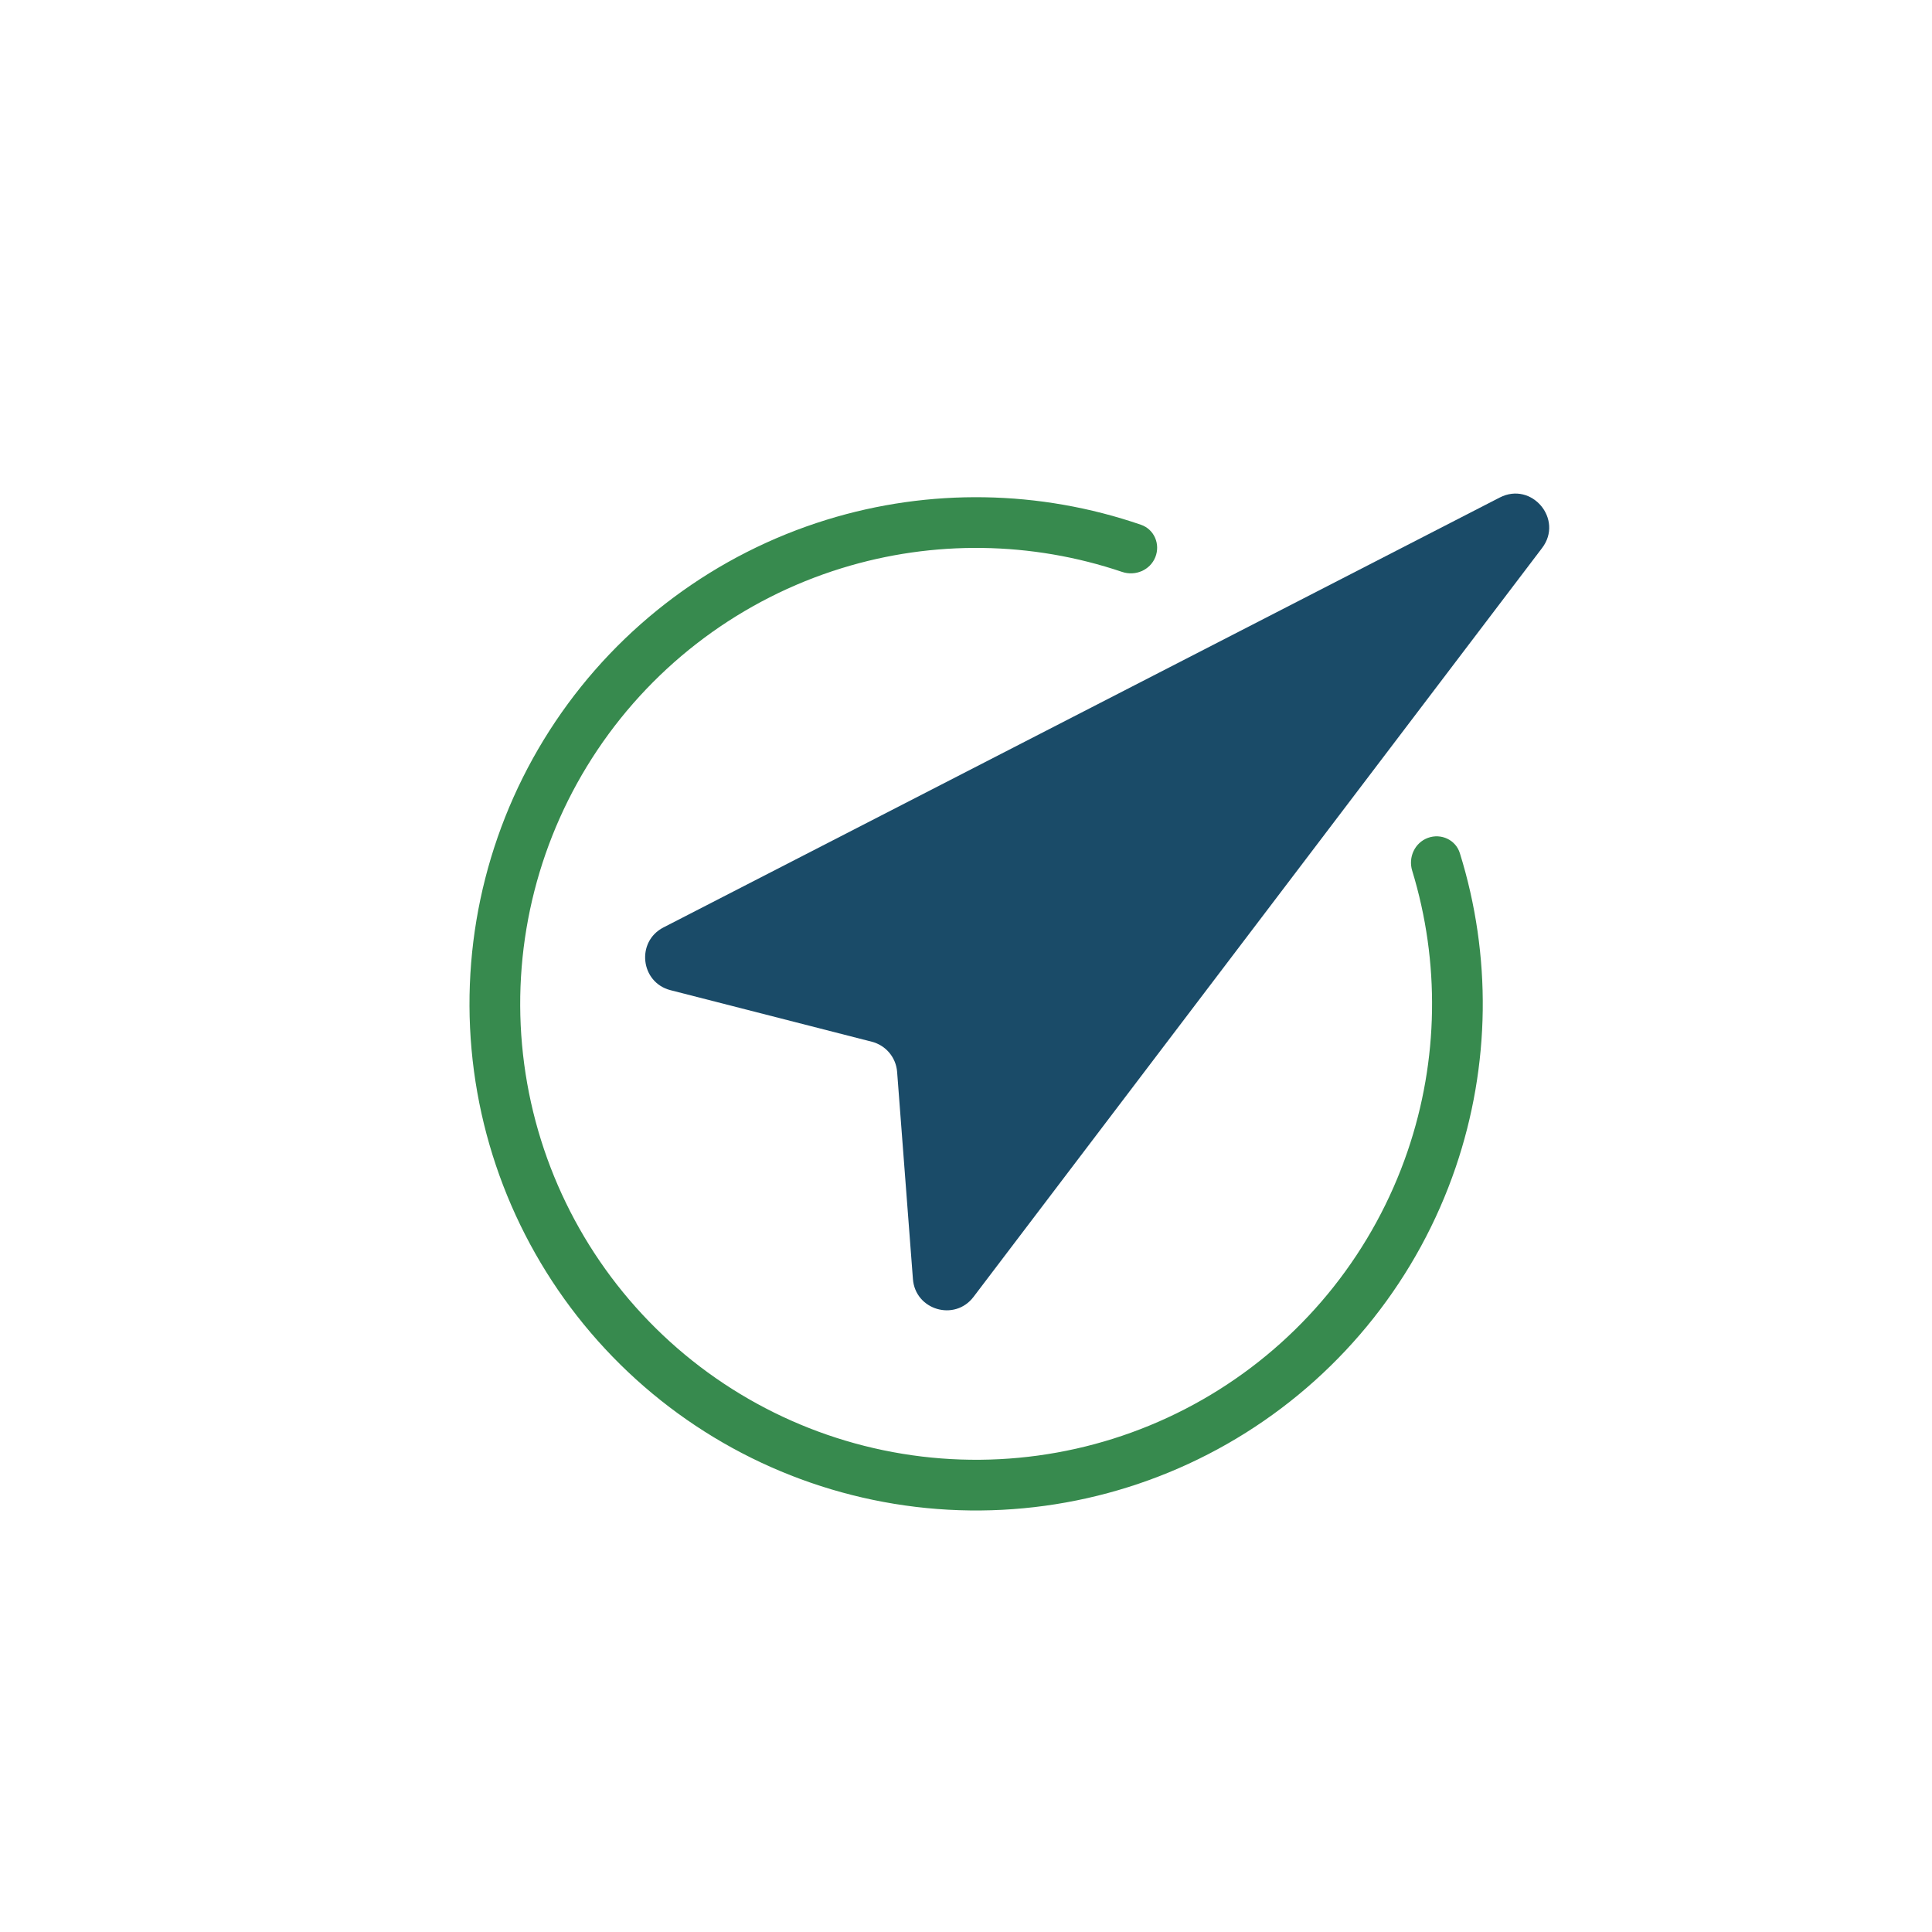
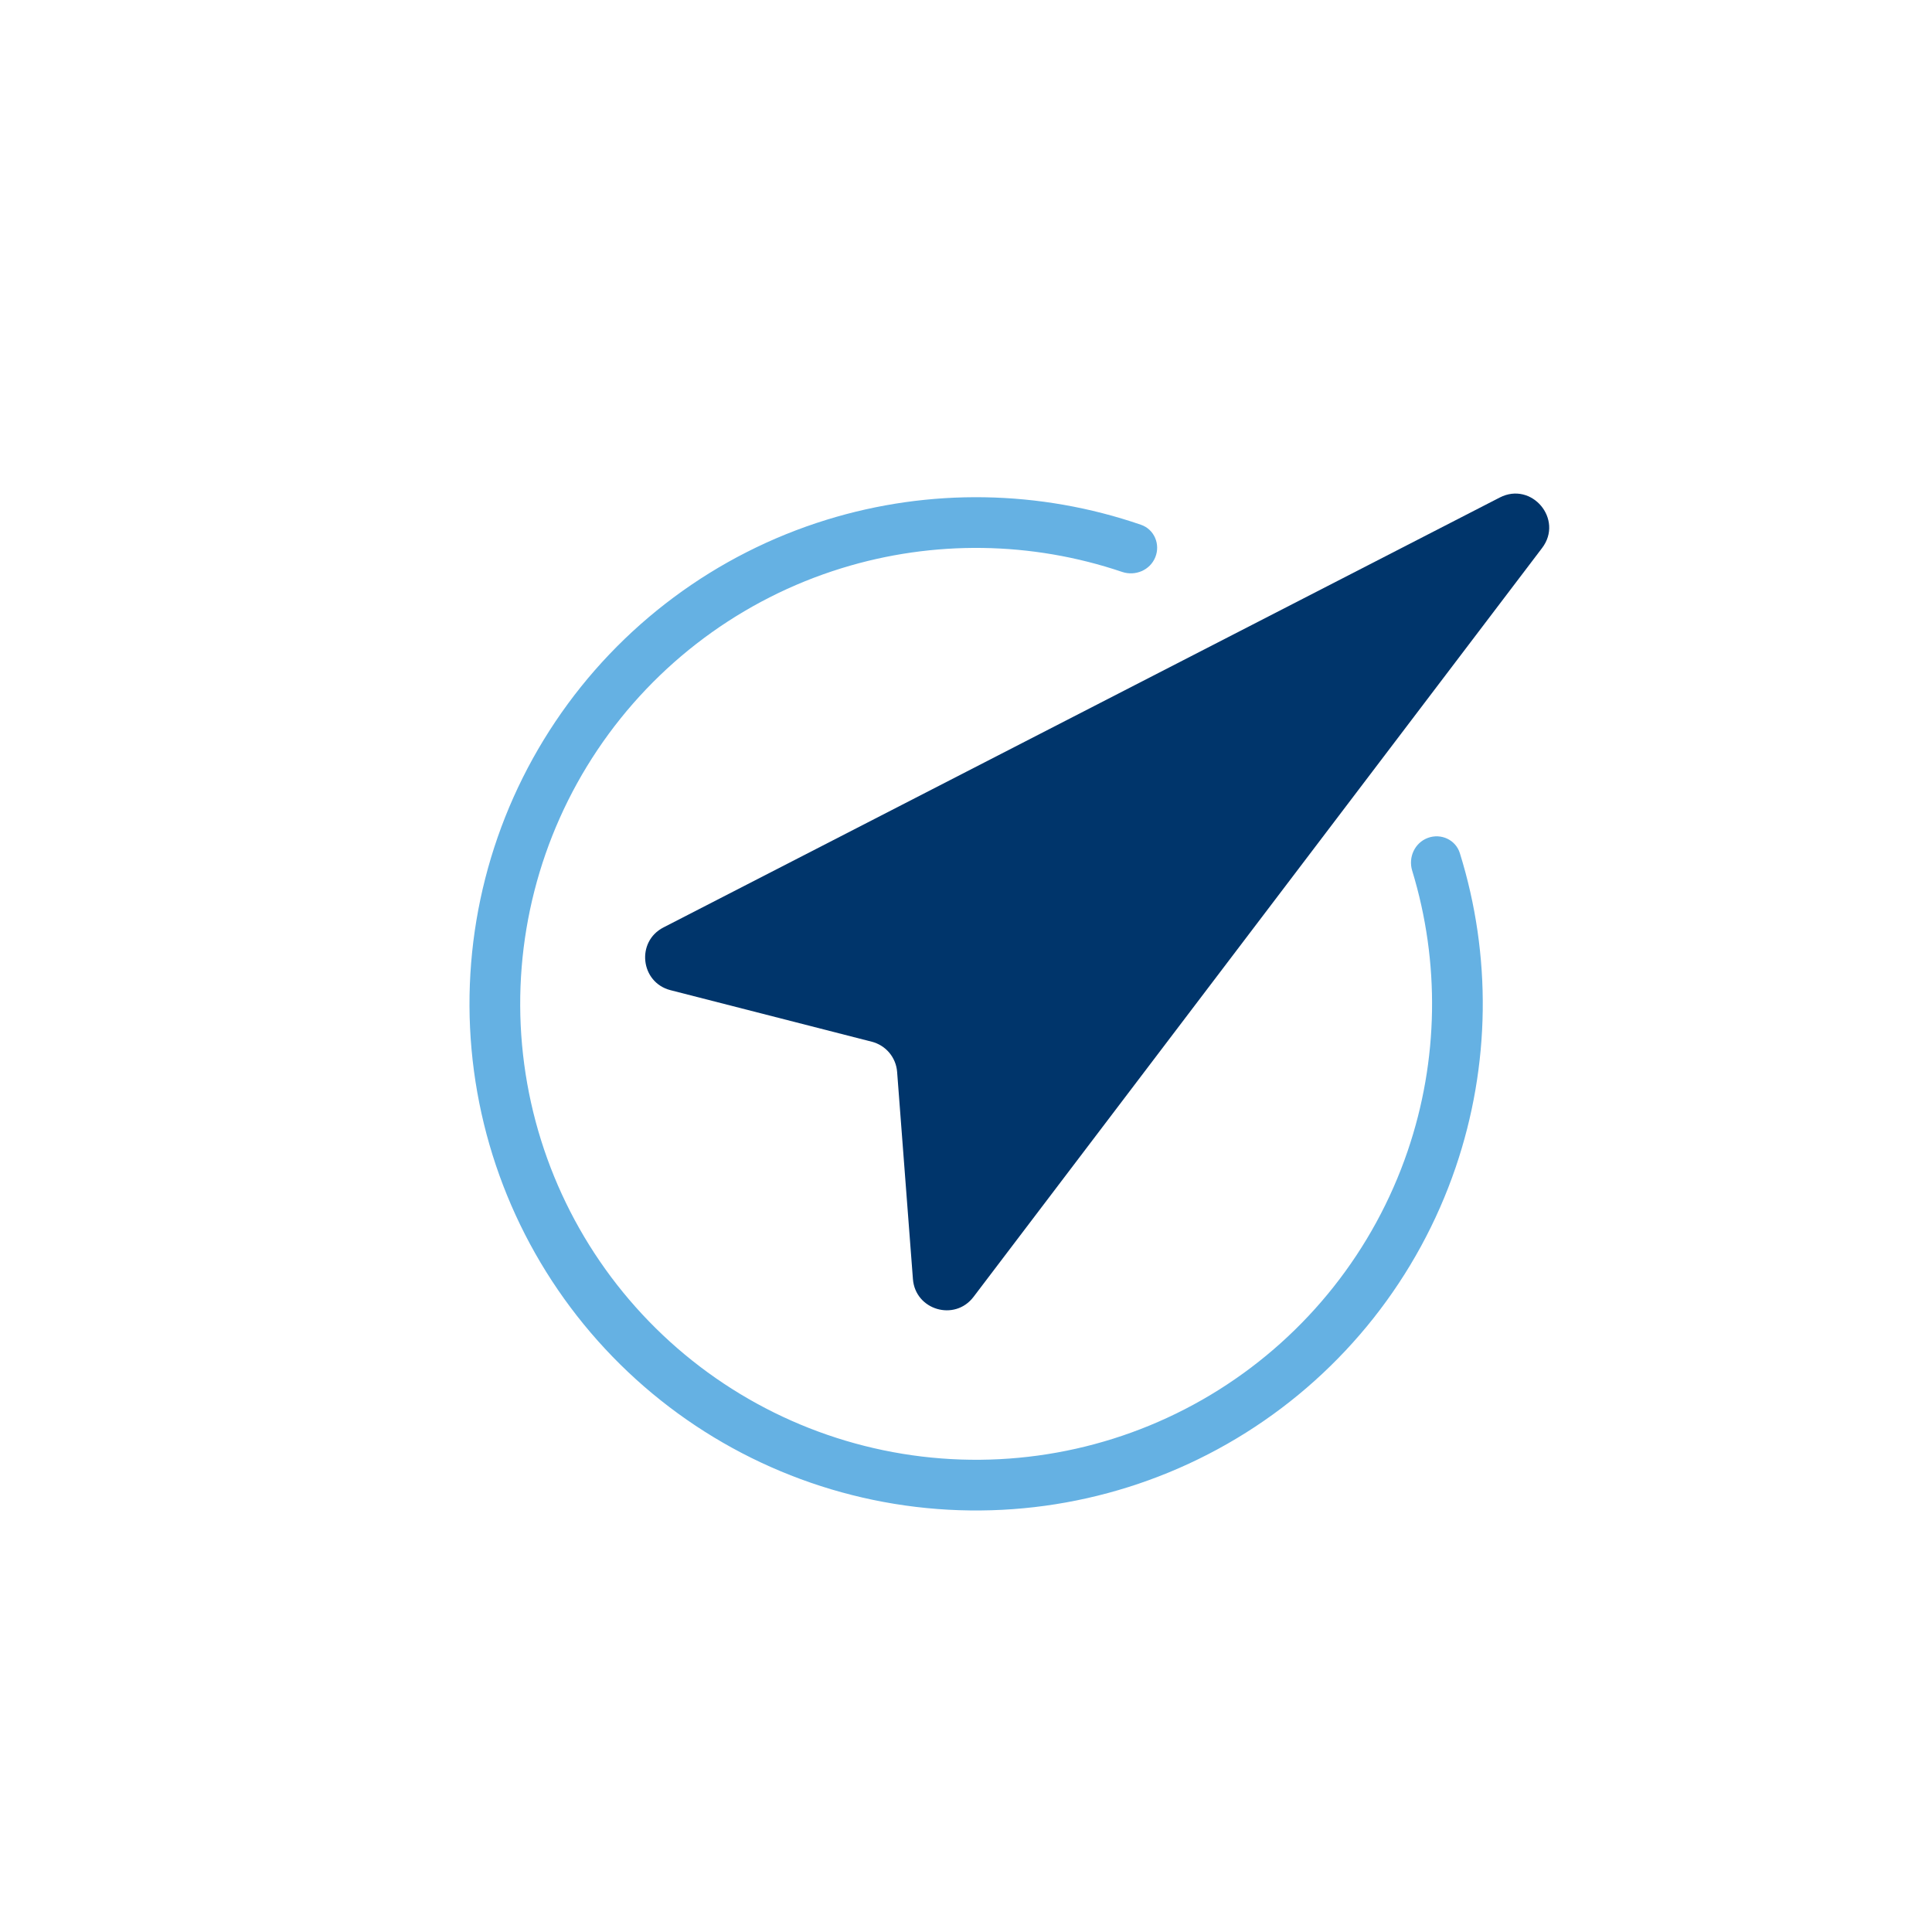
<svg xmlns="http://www.w3.org/2000/svg" width="572" height="572" viewBox="0 0 572 572" fill="none">
  <path d="M572 572H0V0H572V572Z" fill="white" />
  <mask id="path-2-inside-1_6_8" fill="white">
    <path d="M422.754 248.068C426.645 246.639 430.978 248.63 432.211 252.588C441.65 282.885 441.255 315.468 430.97 345.624C419.876 378.154 397.947 405.887 368.852 424.184C339.757 442.48 305.261 450.23 271.136 446.137C237.011 442.044 205.327 426.356 181.384 401.698C157.442 377.04 142.693 344.907 139.606 310.677C136.519 276.446 145.281 242.193 164.427 213.65C183.572 185.106 211.938 164.003 244.78 153.871C275.227 144.478 307.807 145.042 337.813 155.369C341.733 156.718 343.596 161.108 342.052 164.955C340.509 168.803 336.144 170.649 332.216 169.322C305.411 160.263 276.365 159.837 249.206 168.216C219.651 177.334 194.123 196.325 176.894 222.012C159.665 247.699 151.78 278.523 154.558 309.328C157.336 340.133 170.608 369.05 192.155 391.24C213.701 413.43 242.215 427.548 272.924 431.231C303.634 434.915 334.677 427.941 360.86 411.475C387.043 395.01 406.777 370.052 416.761 340.778C425.936 313.878 426.366 284.832 418.099 257.771C416.888 253.807 418.862 249.498 422.754 248.068Z" />
  </mask>
-   <path d="M422.754 248.068C426.645 246.639 430.978 248.63 432.211 252.588C441.65 282.885 441.255 315.468 430.97 345.624C419.876 378.154 397.947 405.887 368.852 424.184C339.757 442.48 305.261 450.23 271.136 446.137C237.011 442.044 205.327 426.356 181.384 401.698C157.442 377.04 142.693 344.907 139.606 310.677C136.519 276.446 145.281 242.193 164.427 213.65C183.572 185.106 211.938 164.003 244.78 153.871C275.227 144.478 307.807 145.042 337.813 155.369C341.733 156.718 343.596 161.108 342.052 164.955C340.509 168.803 336.144 170.649 332.216 169.322C305.411 160.263 276.365 159.837 249.206 168.216C219.651 177.334 194.123 196.325 176.894 222.012C159.665 247.699 151.78 278.523 154.558 309.328C157.336 340.133 170.608 369.05 192.155 391.24C213.701 413.43 242.215 427.548 272.924 431.231C303.634 434.915 334.677 427.941 360.86 411.475C387.043 395.01 406.777 370.052 416.761 340.778C425.936 313.878 426.366 284.832 418.099 257.771C416.888 253.807 418.862 249.498 422.754 248.068Z" stroke="#378A4E" stroke-width="30" mask="url(#path-2-inside-1_6_8)" />
-   <path d="M444.028 147.299C453.495 142.432 463.002 153.761 456.565 162.239L288.222 383.972C282.658 391.3 270.986 387.86 270.286 378.686L265.606 317.349C265.279 313.076 262.267 309.485 258.115 308.422L198.523 293.162C189.61 290.879 188.249 278.787 196.431 274.581L444.028 147.299Z" fill="#1A4B68" />
+   <path d="M422.754 248.068C426.645 246.639 430.978 248.63 432.211 252.588C441.65 282.885 441.255 315.468 430.97 345.624C419.876 378.154 397.947 405.887 368.852 424.184C339.757 442.48 305.261 450.23 271.136 446.137C237.011 442.044 205.327 426.356 181.384 401.698C157.442 377.04 142.693 344.907 139.606 310.677C136.519 276.446 145.281 242.193 164.427 213.65C183.572 185.106 211.938 164.003 244.78 153.871C275.227 144.478 307.807 145.042 337.813 155.369C341.733 156.718 343.596 161.108 342.052 164.955C340.509 168.803 336.144 170.649 332.216 169.322C305.411 160.263 276.365 159.837 249.206 168.216C219.651 177.334 194.123 196.325 176.894 222.012C159.665 247.699 151.78 278.523 154.558 309.328C157.336 340.133 170.608 369.05 192.155 391.24C213.701 413.43 242.215 427.548 272.924 431.231C303.634 434.915 334.677 427.941 360.86 411.475C387.043 395.01 406.777 370.052 416.761 340.778C425.936 313.878 426.366 284.832 418.099 257.771C416.888 253.807 418.862 249.498 422.754 248.068Z" stroke="#65B1E3" stroke-width="30" mask="url(#path-2-inside-1_6_8)" />
+   <path d="M444.028 147.299C453.495 142.432 463.002 153.761 456.565 162.239L288.222 383.972C282.658 391.3 270.986 387.86 270.286 378.686L265.606 317.349C265.279 313.076 262.267 309.485 258.115 308.422L198.523 293.162C189.61 290.879 188.249 278.787 196.431 274.581L444.028 147.299Z" fill="#00356B" />
</svg>
